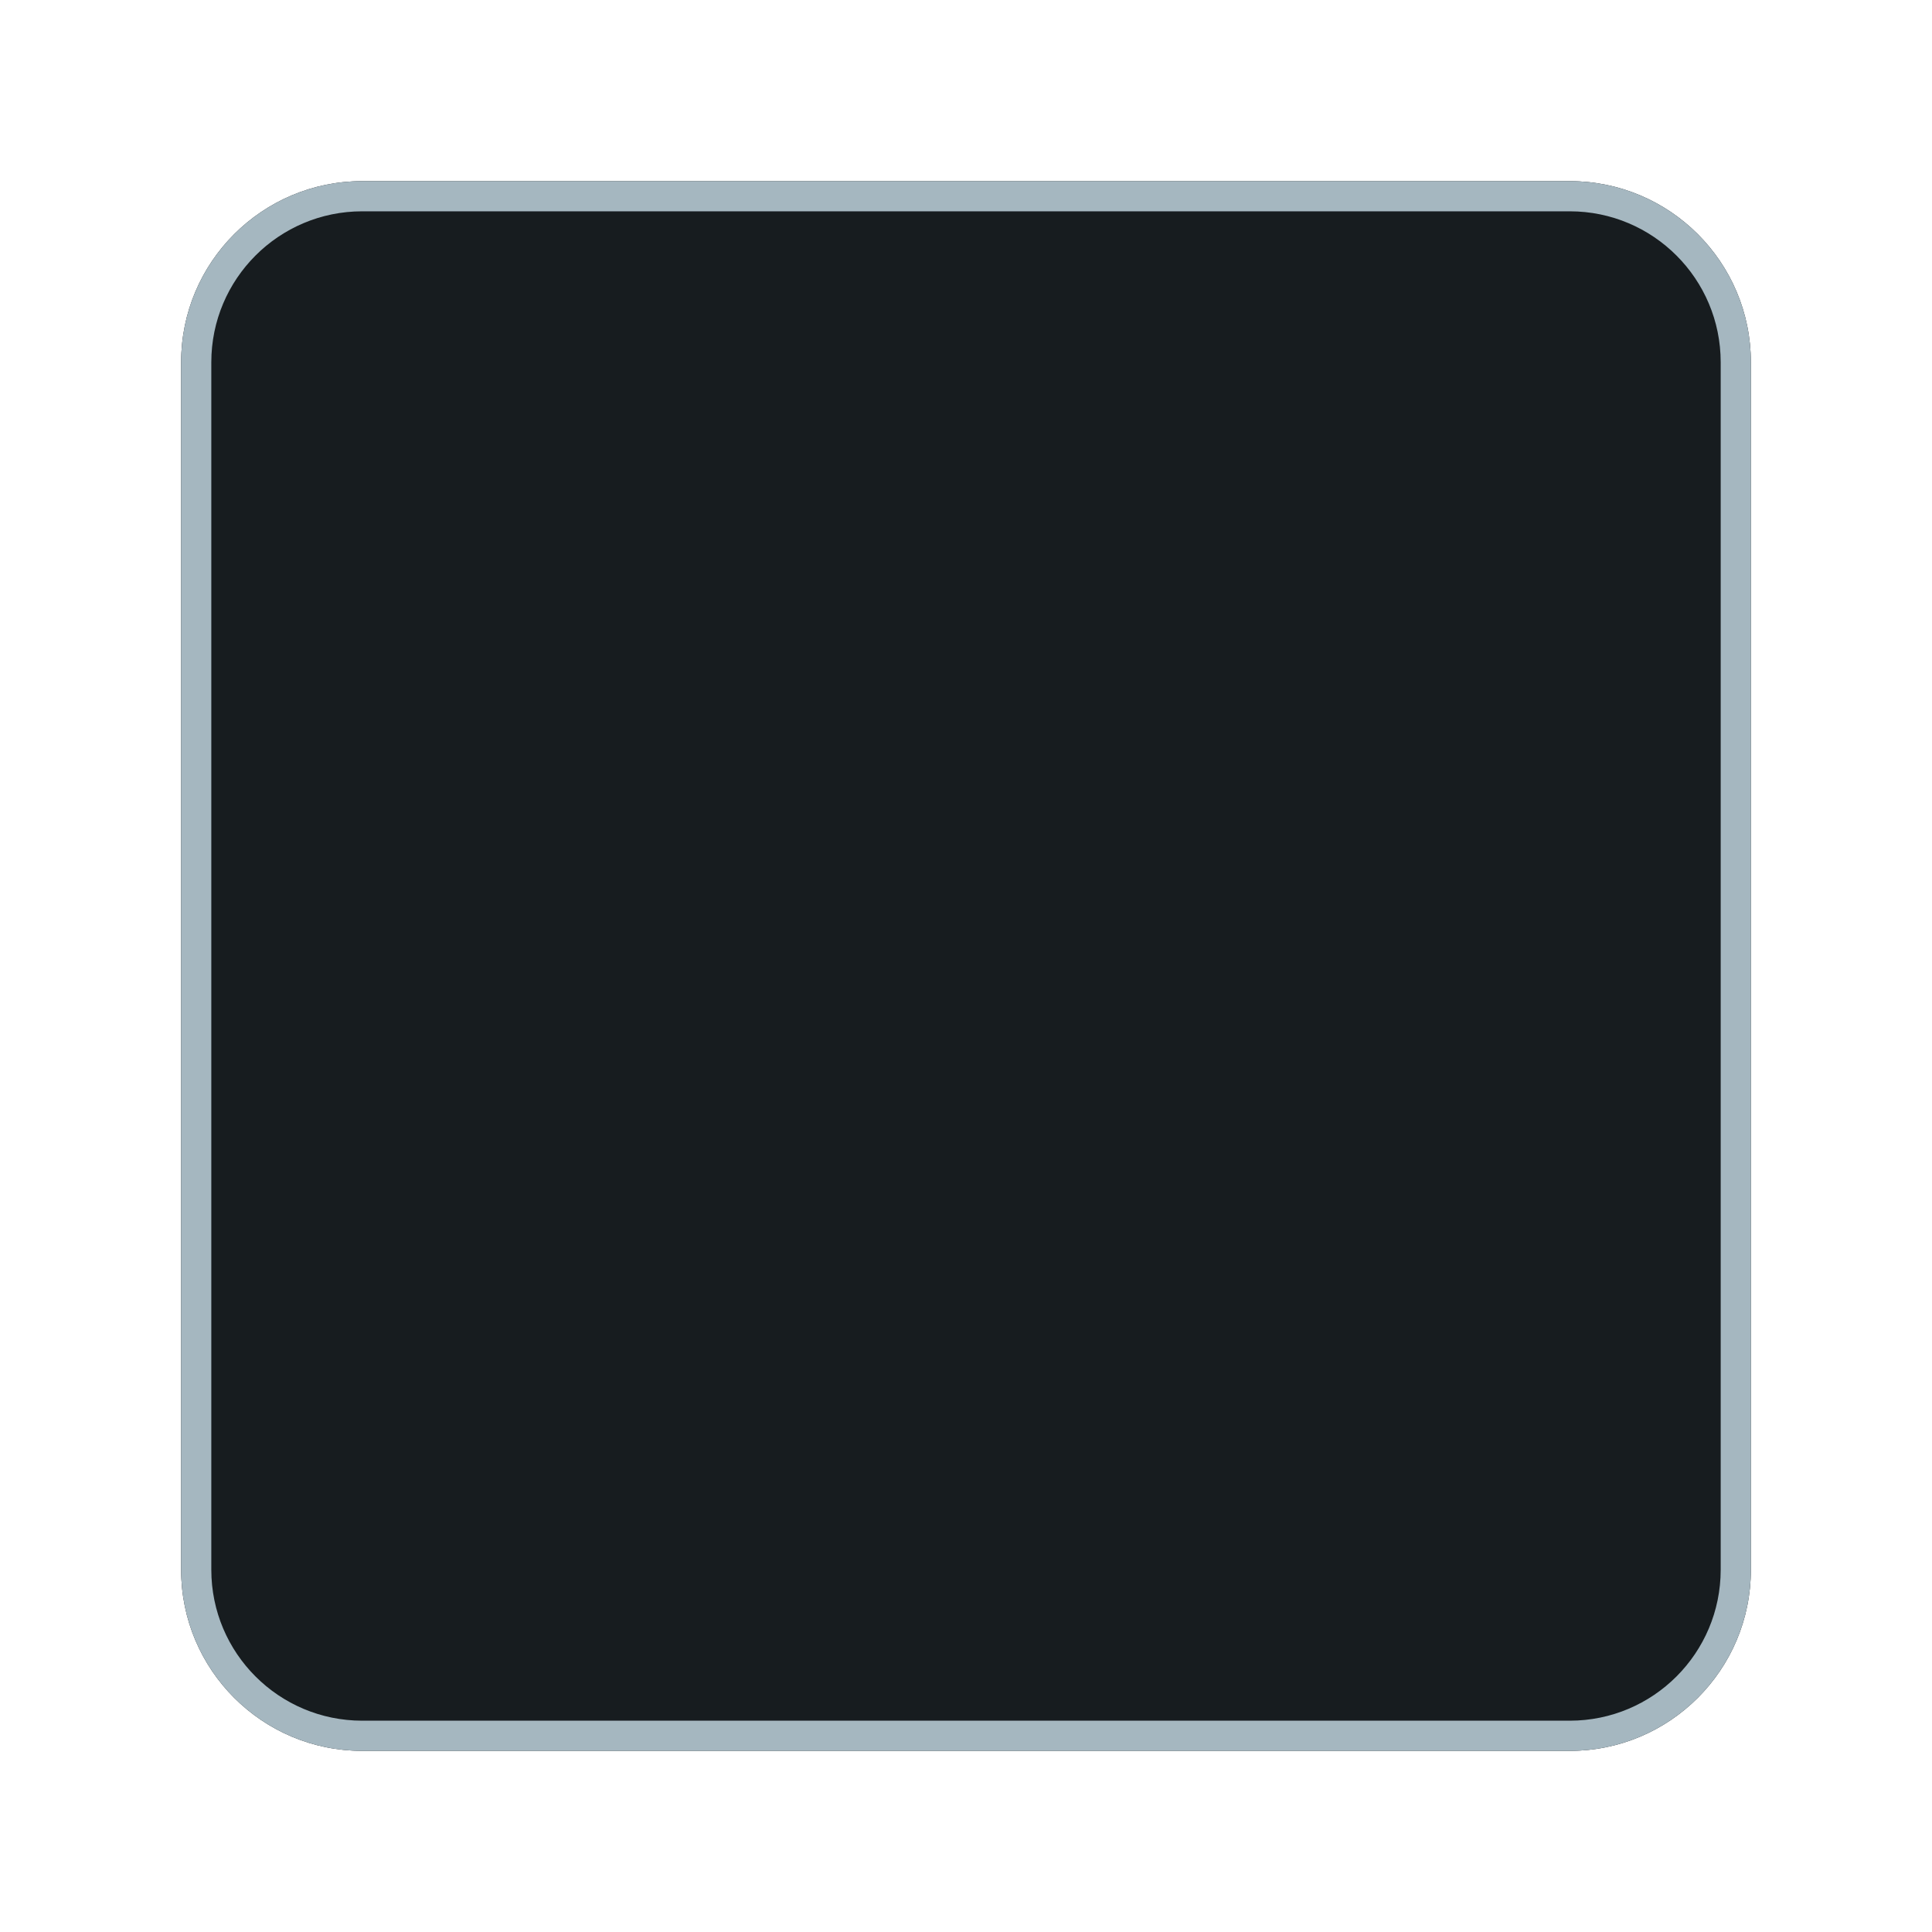
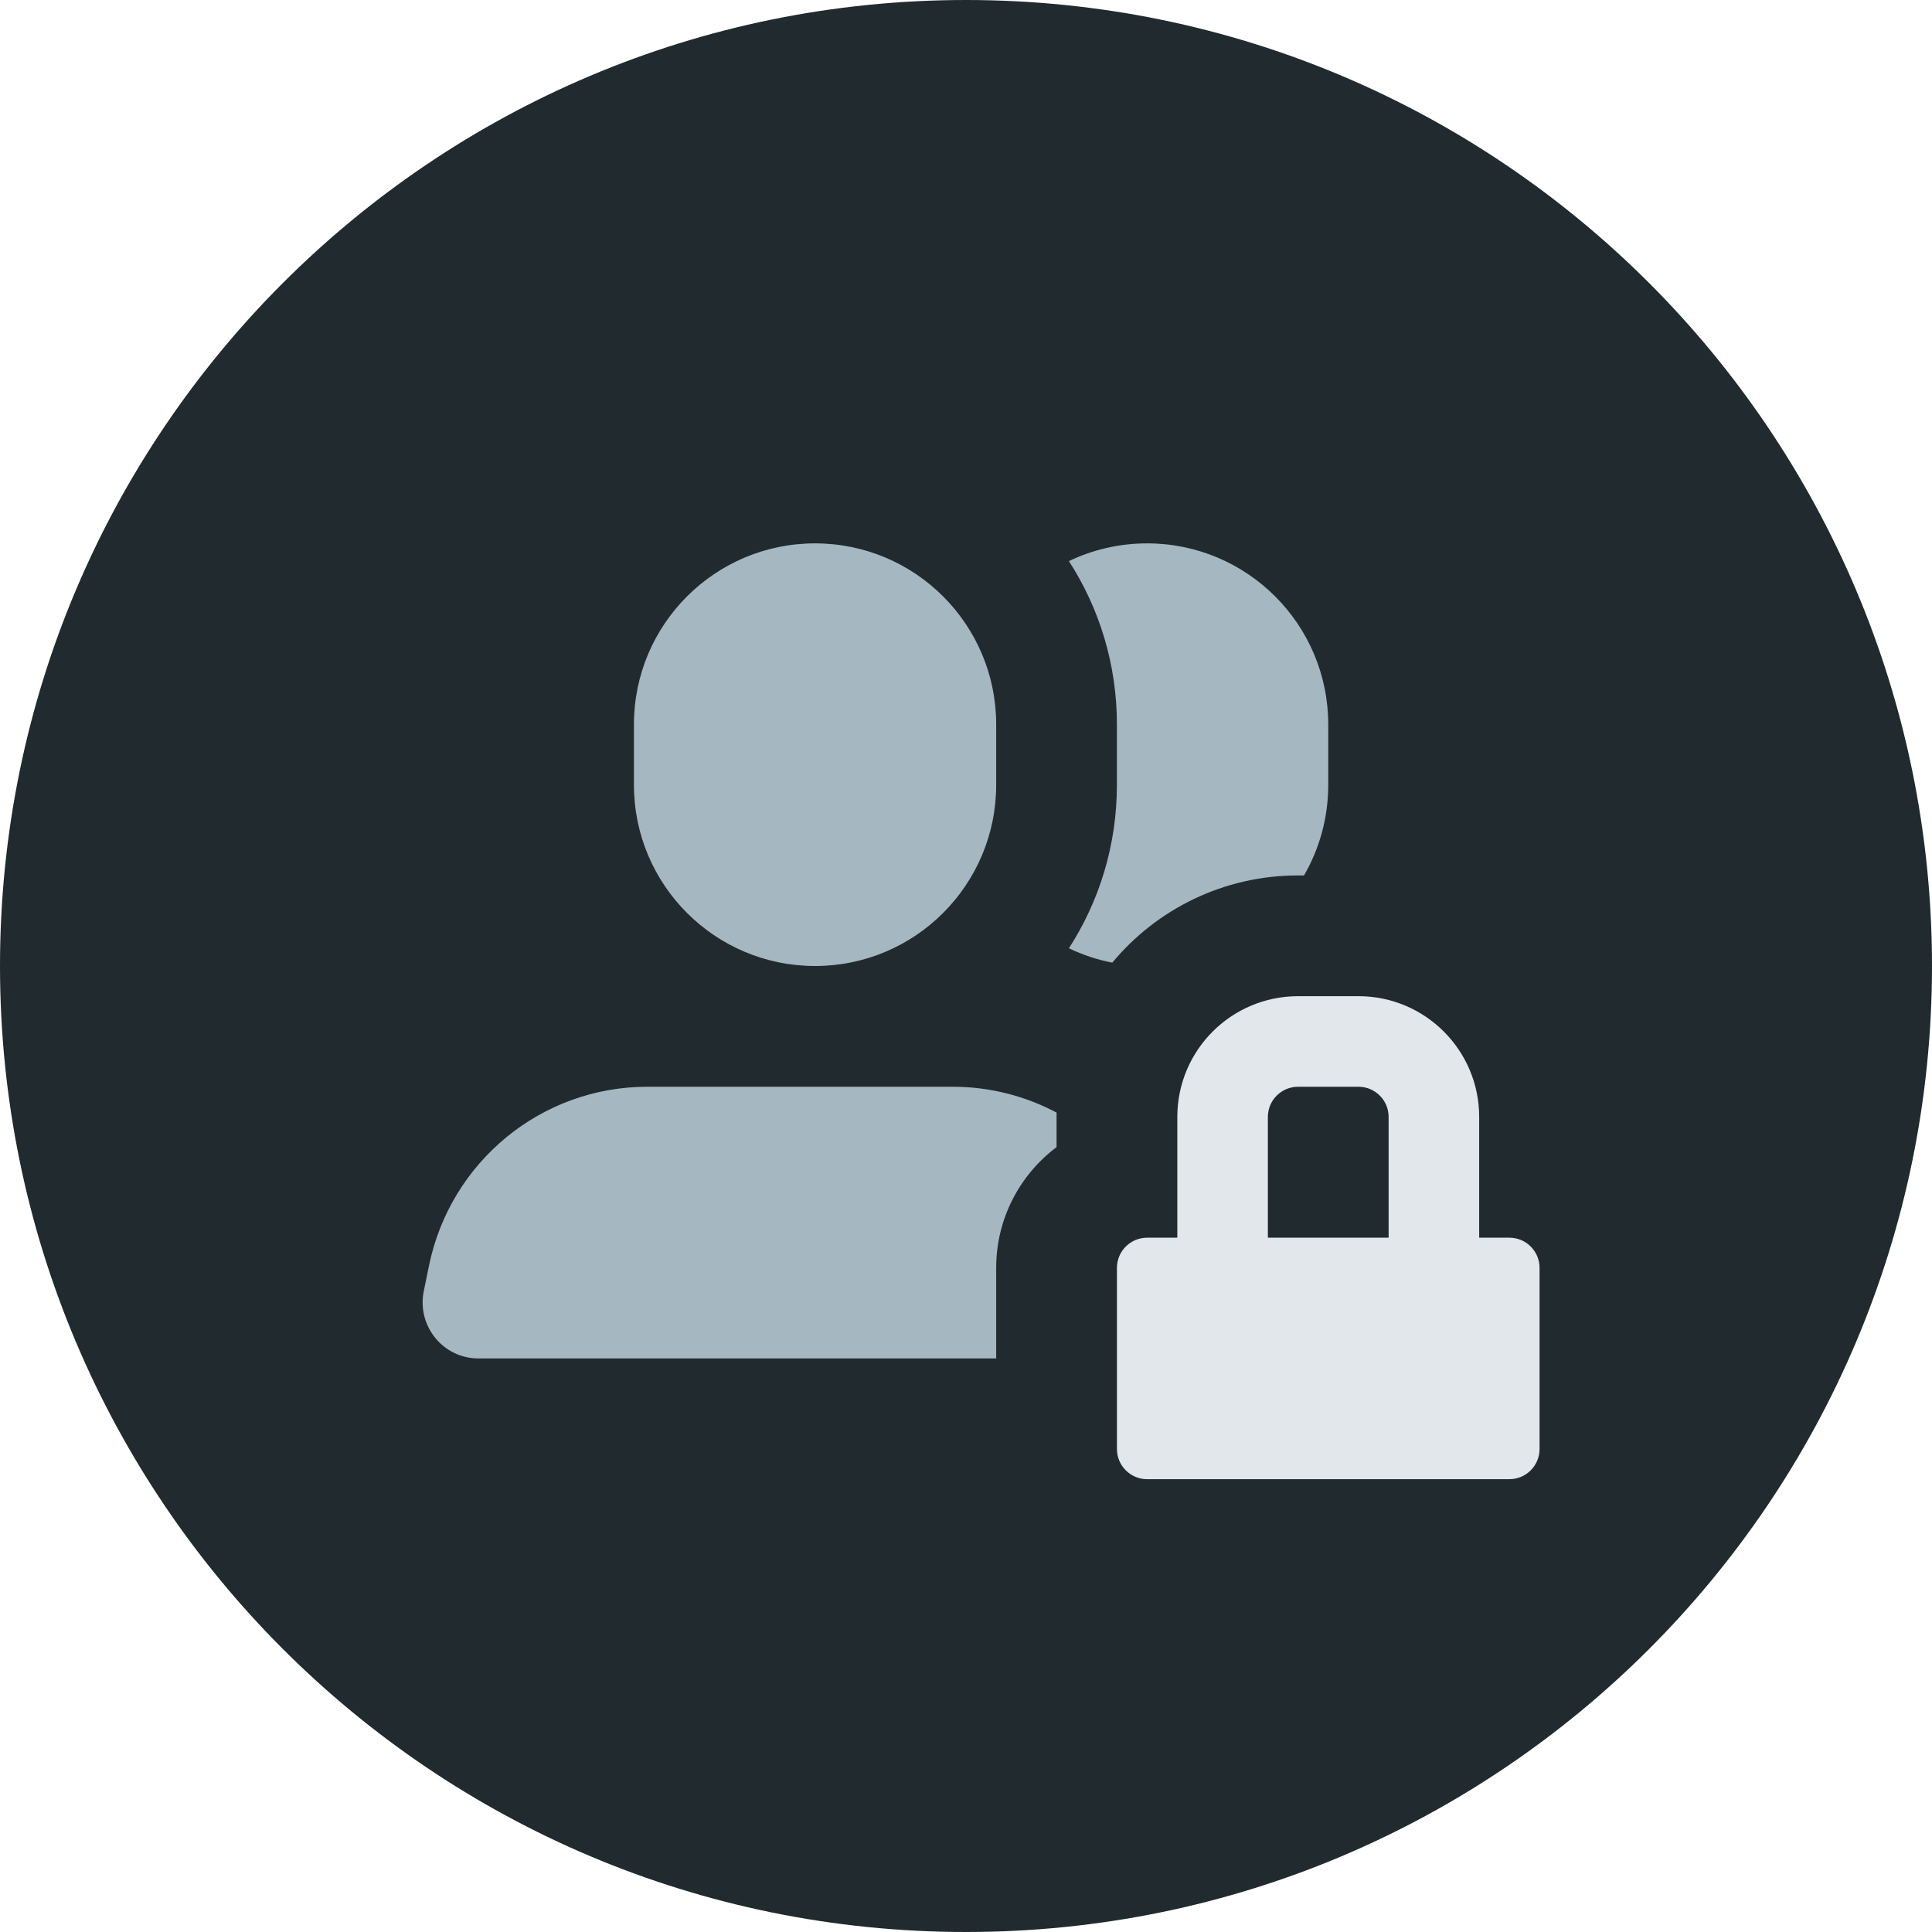
- <svg xmlns="http://www.w3.org/2000/svg" width="64" height="64" fill="none" viewBox="0 0 64 64">
-   <g class="64x64/Solid/group_default">
-     <path fill="#171C1F" d="M6 12a6 6 0 0 1 6-6h40a6 6 0 0 1 6 6v40a6 6 0 0 1-6 6H12a6 6 0 0 1-6-6V12Z" class="Primary" />
-     <path fill="#A5B7C0" fill-rule="evenodd" d="M52 7H12a5 5 0 0 0-5 5v40a5 5 0 0 0 5 5h40a5 5 0 0 0 5-5V12a5 5 0 0 0-5-5ZM12 6a6 6 0 0 0-6 6v40a6 6 0 0 0 6 6h40a6 6 0 0 0 6-6V12a6 6 0 0 0-6-6H12Z" class="Secondary" clip-rule="evenodd" />
-   </g>
+ <svg xmlns="http://www.w3.org/2000/svg" width="64" height="64" viewBox="0 0 64 64" fill="none">
+   <circle class="Primary" cx="32" cy="32" r="32" fill="#212A2F" />
+   <path class="Secondary" fill-rule="evenodd" clip-rule="evenodd" d="M27 18C23.686 18 21 20.686 21 24V26C21 29.313 23.686 32 27 32C30.314 32 33 29.313 33 26V24C33 20.686 30.314 18 27 18ZM21.441 36C17.939 36 14.919 38.476 14.211 41.927L14.039 42.767C13.802 43.92 14.677 45 15.846 45H26.846H33V42C33 40.364 33.786 38.912 35 38V37C35 36.952 35 36.904 35.001 36.856C33.967 36.307 32.793 36 31.559 36H21.441ZM43.197 29H43C40.525 29 38.313 30.124 36.846 31.889C36.341 31.791 35.86 31.629 35.409 31.413C36.416 29.853 36.999 27.994 36.999 26V24C36.999 22.005 36.416 20.147 35.409 18.587C36.193 18.211 37.072 18 38 18C41.313 18 44 20.686 44 24V26C44 27.093 43.708 28.117 43.197 29Z" fill="#A5B7C0" />
+   <path class="Tertiary" fill-rule="evenodd" clip-rule="evenodd" d="M43 36H45C45.552 36 46 36.448 46 37V41H42V37C42 36.448 42.448 36 43 36ZM39 41V37C39 34.791 40.791 33 43 33H45C47.209 33 49 34.791 49 37V41H50C50.552 41 51 41.448 51 42V48C51 48.552 50.552 49 50 49H38C37.448 49 37 48.552 37 48V42C37 41.448 37.448 41 38 41H39Z" fill="#E1E7EA" />
</svg>
